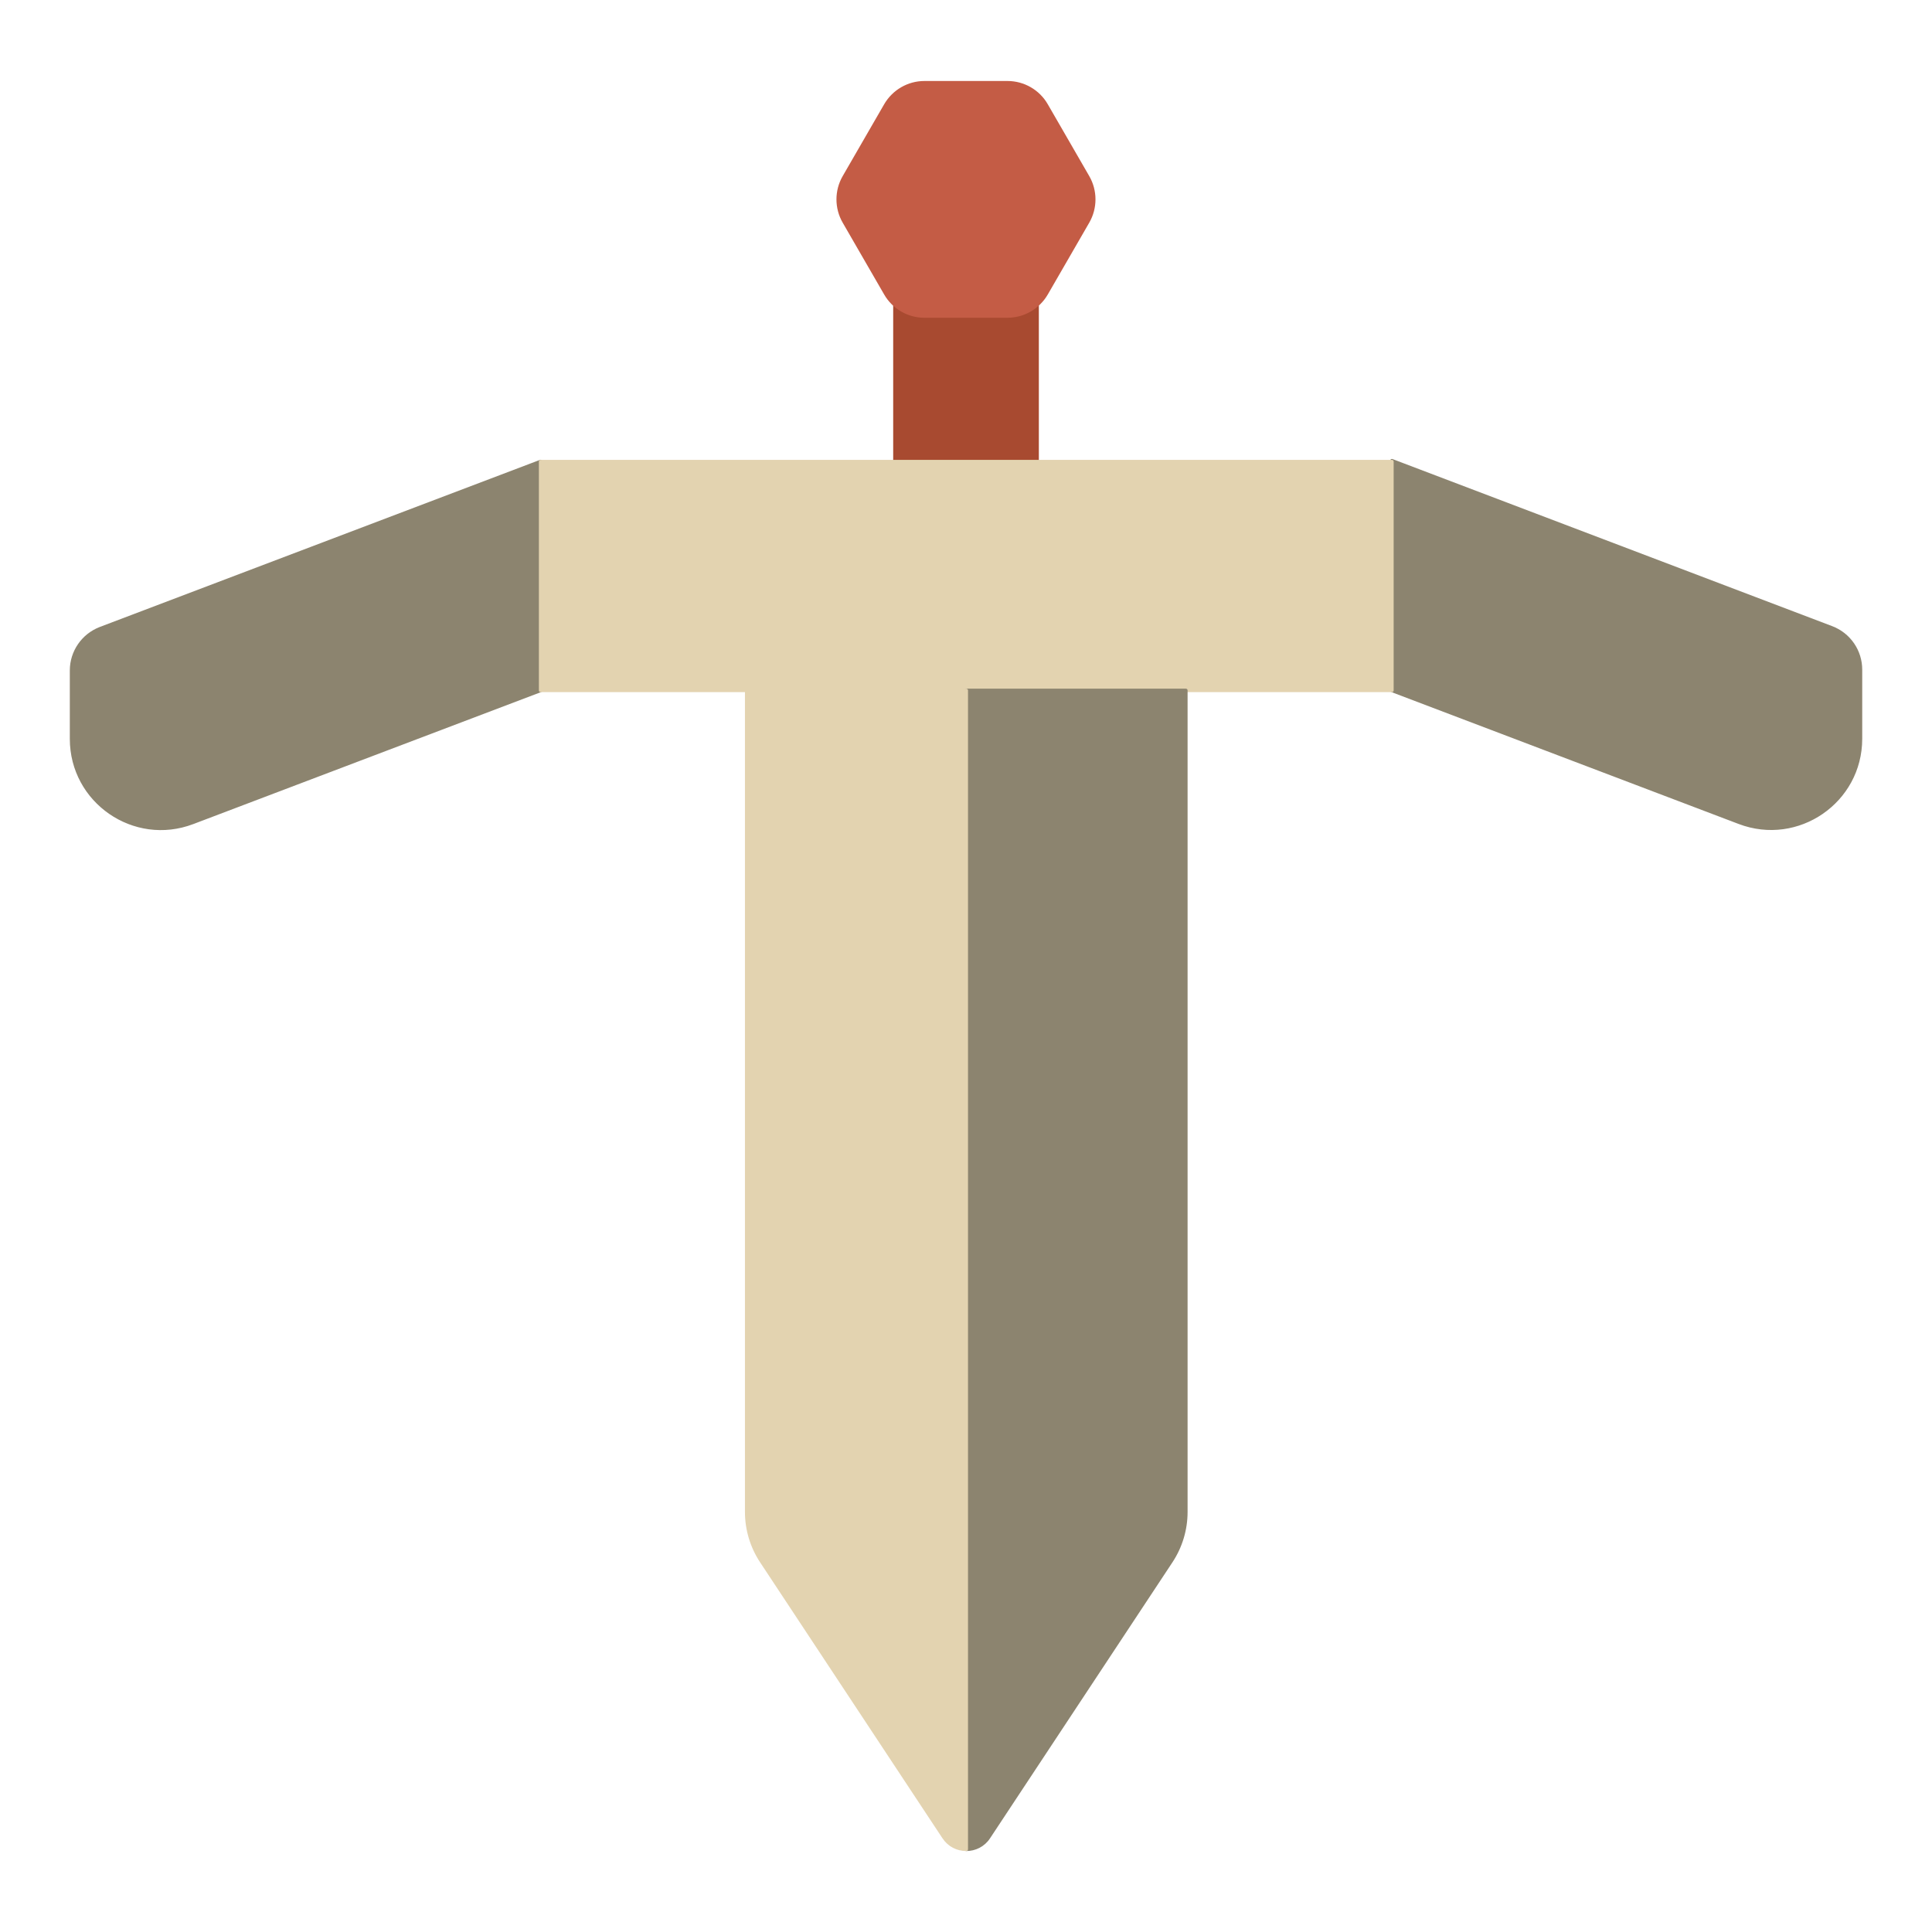
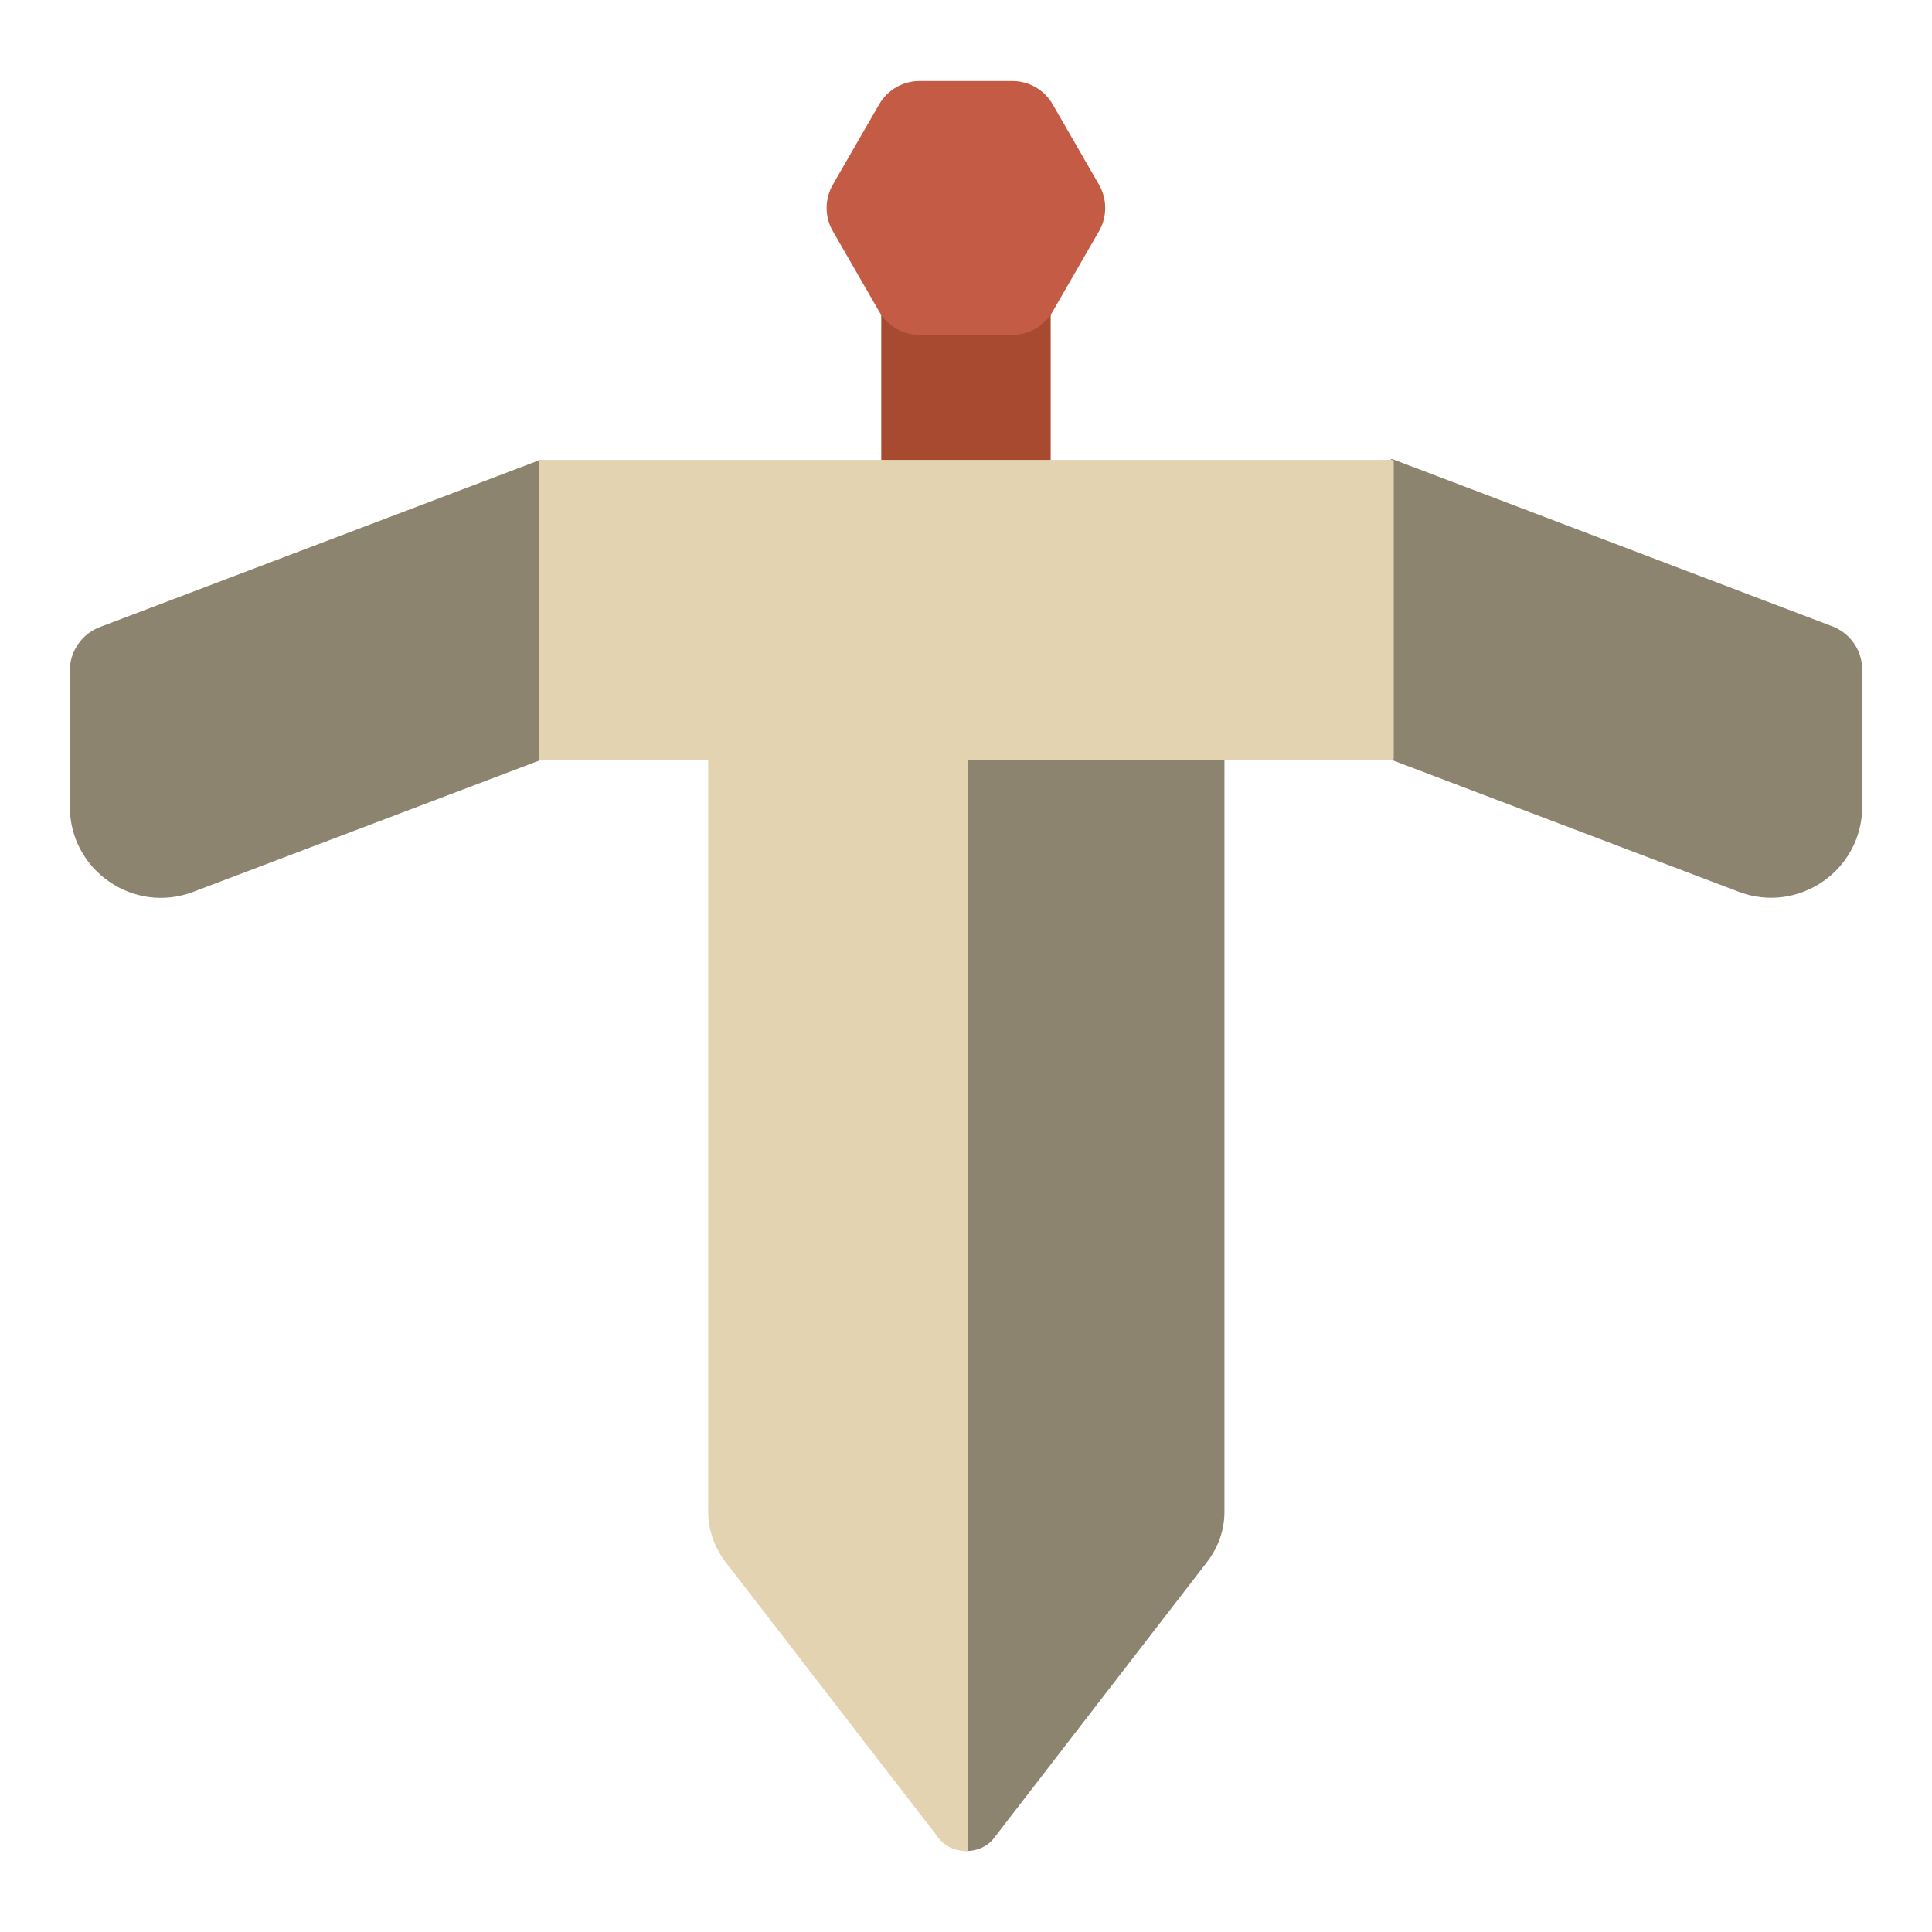
<svg xmlns="http://www.w3.org/2000/svg" width="194.45" height="194.45" viewBox="0 0 194.45 194.45">
  <g transform="translate(-10.778 -10.083) scale(1)">
-     <path d="M 65.19,79.57 l -35.02,13.29 c -5.89,2.24 -12.19,-2.12 -12.19,-8.41 l 0,-6.89 c 0,-1.87 1.16,-3.54 2.9,-4.21 l 44.31,-16.82 l 0,23.03 Z" fill="#8C846F" stroke="#8C846F" stroke-width="0.35" stroke-linejoin="round" />
-     <path d="M 150.87,79.57 l 34.96,13.28 c 5.89,2.24 12.2,-2.11 12.2,-8.41 l 0,-6.96 c 0,-1.87 -1.15,-3.54 -2.9,-4.21 l -44.26,-16.82 l 0,23.11 Z" fill="#8C846F" stroke="#8C846F" stroke-width="0.35" stroke-linejoin="round" />
-     <path d="M 100.85,27.22 L 115.16,27.22 L 115.16,56.54 L 100.85,56.54 Z" fill="#A84A30" stroke="#A84A30" stroke-width="0.35" stroke-linejoin="round" />
-     <path d="M 112.18,18.41 l -8.36,0 c -1.61,0 -3.09,0.86 -3.9,2.25 l -4.18,7.24 c -0.8,1.39 -0.8,3.11 0,4.5 l 4.18,7.24 c 0.8,1.39 2.29,2.25 3.9,2.25 l 8.36,0 c 1.61,0 3.09,-0.86 3.9,-2.25 l 4.18,-7.24 c 0.8,-1.39 0.8,-3.11 0,-4.5 l -4.18,-7.24 c -0.8,-1.39 -2.29,-2.25 -3.9,-2.25 Z" fill="#C45C45" stroke="#C45C45" stroke-width="0.35" stroke-linejoin="round" />
-     <path d="M 65.19,56.54 L 150.87,56.54 L 150.87,79.57 L 65.19,79.57 Z" fill="#E3D3B0" stroke="#E3D3B0" stroke-width="0.35" stroke-linejoin="round" />
-     <path d="M 108.03,79.57 l 0,116.64 c 0.86,0 1.72,-0.4 2.25,-1.21 l 18.36,-27.78 c 0.97,-1.47 1.49,-3.2 1.49,-4.96 l 0,-82.69 l -22.1,0 Z" fill="#8C846F" stroke="#8C846F" stroke-width="0.35" stroke-linejoin="round" />
-     <path d="M 108.03,79.57 l 0,116.64 c -0.86,0 -1.72,-0.4 -2.25,-1.21 l -18.36,-27.78 c -0.97,-1.47 -1.49,-3.2 -1.49,-4.96 l 0,-82.69 l 22.1,0 Z" fill="#E3D3B0" stroke="#E3D3B0" stroke-width="0.35" stroke-linejoin="round" />
+     <path d="M 65.19,86.39 l -35.02,13.29 c -5.89,2.24 -12.19,-2.12 -12.19,-8.41 l 0,-13.7 c 0,-1.87 1.16,-3.54 2.9,-4.21 l 44.31,-16.82 l 0,29.85 Z" fill="#8C846F" stroke="#8C846F" stroke-width="0.35" stroke-linejoin="round" />
+     <path d="M 150.87,86.39 l 34.96,13.28 c 5.89,2.24 12.2,-2.11 12.2,-8.41 l 0,-13.77 c 0,-1.87 -1.15,-3.54 -2.9,-4.21 l -44.26,-16.82 l 0,29.92 Z" fill="#8C846F" stroke="#8C846F" stroke-width="0.35" stroke-linejoin="round" />
+     <path d="M 99.65,27.22 L 116.35,27.22 L 116.35,56.54 L 99.65,56.54 Z" fill="#A84A30" stroke="#A84A30" stroke-width="0.35" stroke-linejoin="round" />
+     <path d="M 112.67,18.41 l -9.35,0 c -1.61,0 -3.09,0.86 -3.9,2.25 l -4.67,8.1 c -0.8,1.39 -0.8,3.11 0,4.5 l 4.67,8.1 c 0.8,1.39 2.29,2.25 3.9,2.25 l 9.35,0 c 1.61,0 3.09,-0.86 3.9,-2.25 l 4.67,-8.1 c 0.8,-1.39 0.8,-3.11 0,-4.5 l -4.67,-8.1 c -0.8,-1.39 -2.29,-2.25 -3.9,-2.25 Z" fill="#C45C45" stroke="#C45C45" stroke-width="0.35" stroke-linejoin="round" />
+     <path d="M 108.03,86.39 l 0,109.82 c 1,0 2.01,-0.4 2.63,-1.21 l 21.44,-27.78 c 1.14,-1.47 1.74,-3.2 1.74,-4.96 l 0,-75.87 l -25.81,0 Z" fill="#8C846F" stroke="#8C846F" stroke-width="0.35" stroke-linejoin="round" />
+     <path d="M 150.87,56.54 l -85.68,0 l 0,29.85 l 17.04,0 l 0,75.87 c 0,1.76 0.61,3.49 1.74,4.96 l 21.44,27.78 c 0.62,0.81 1.63,1.21 2.63,1.21 l 0,-109.82 l 42.84,0 l 0,-29.85 Z" fill="#E3D3B0" stroke="#E3D3B0" stroke-width="0.35" stroke-linejoin="round" />
  </g>
</svg>
